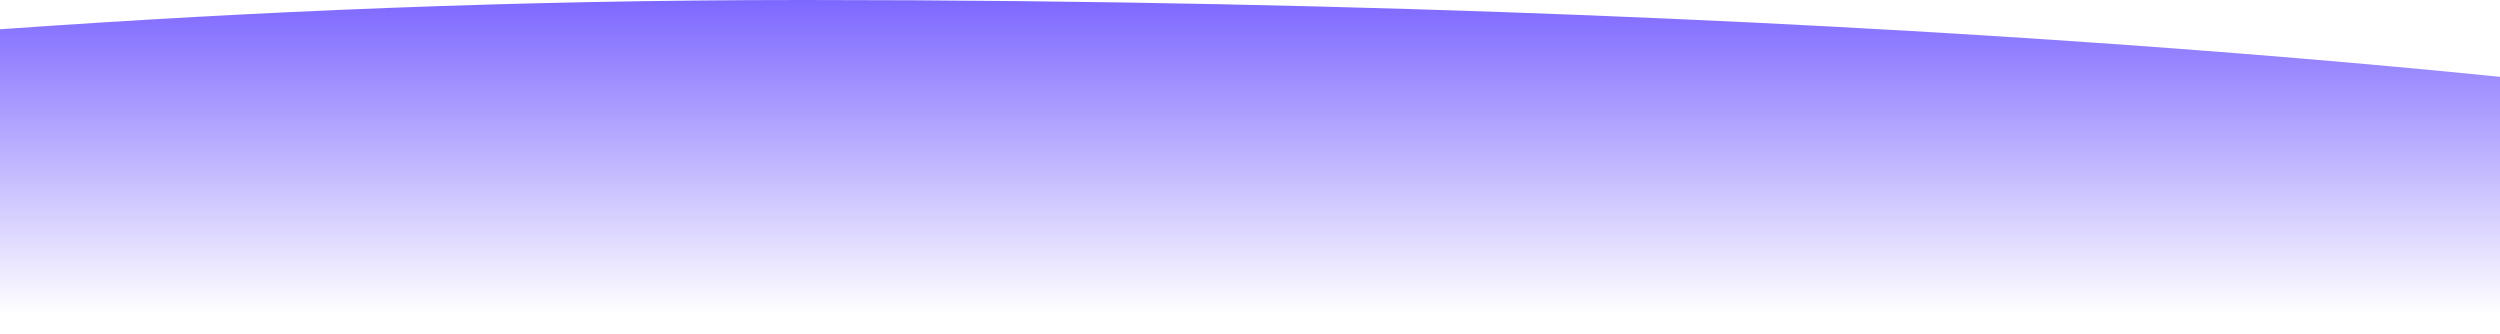
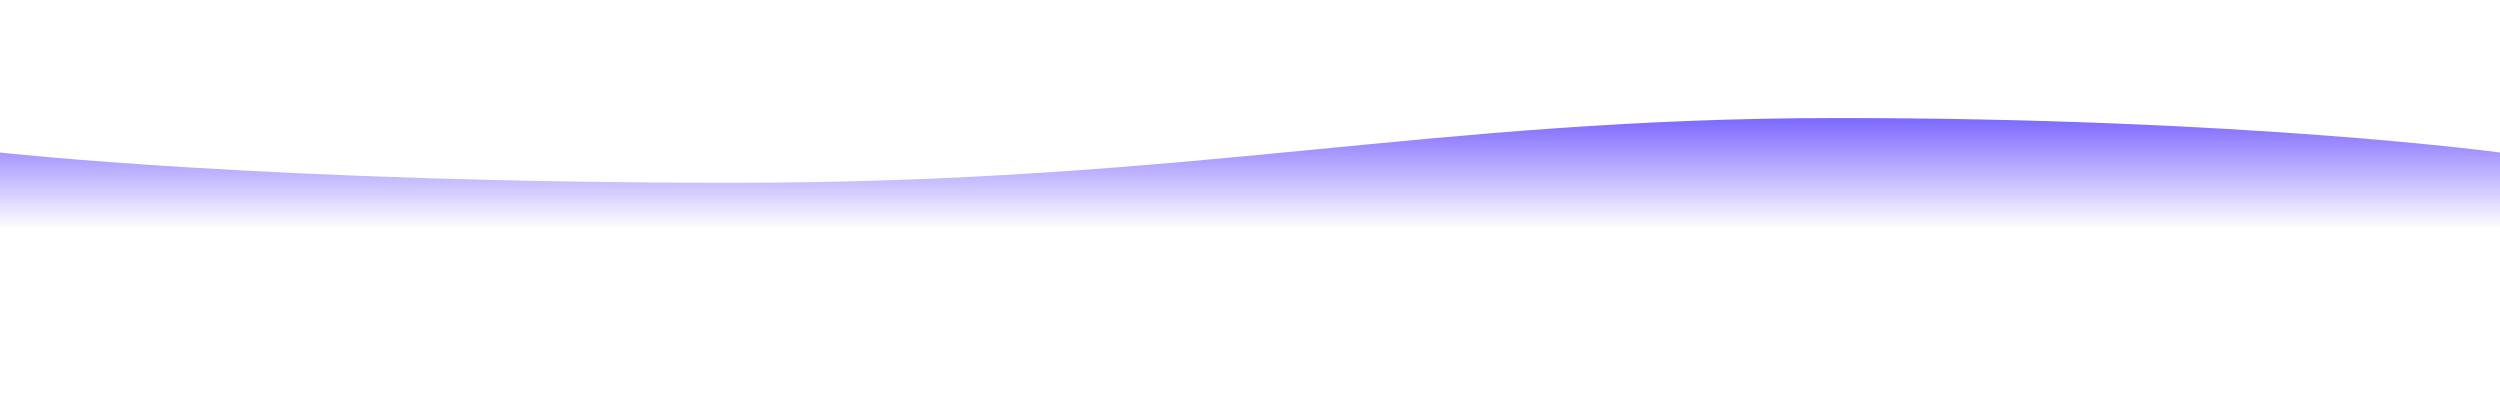
- <svg xmlns="http://www.w3.org/2000/svg" width="1920" height="256" viewBox="0 0 1920 256" fill="none">
-   <path d="M-3392 75.199C-3392 75.199 -2803.73 141.21 -1792.94 141.21C-782.155 141.21 -275.888 0 617.32 0C1510.53 0 2063 75.199 2063 75.199V394H-3392V75.199Z" fill="url(#paint0_linear_5_111)" />
+ <svg xmlns="http://www.w3.org/2000/svg" width="3000" height="500" viewBox="0 0 5455 394" fill="none">
+   <path d="M0 75.199C0 75.199 588.275 141.21 1599.06 141.21C2609.84 141.21 3116.11 0 4009.32 0C4902.53 0 5455 75.199 5455 75.199V394H0V75.199Z" fill="url(#paint0_linear_106_17)" />
  <defs>
-     <linearGradient id="paint0_linear_5_111" x1="-664.5" y1="0" x2="-664.5" y2="241.858" gradientUnits="userSpaceOnUse">
+     <linearGradient id="paint0_linear_106_17" x1="2727.5" y1="0" x2="2727.5" y2="241.858" gradientUnits="userSpaceOnUse">
      <stop stop-color="#4527FF" stop-opacity="0.7" />
      <stop offset="1" stop-color="#4527FF" stop-opacity="0" />
    </linearGradient>
  </defs>
</svg>
